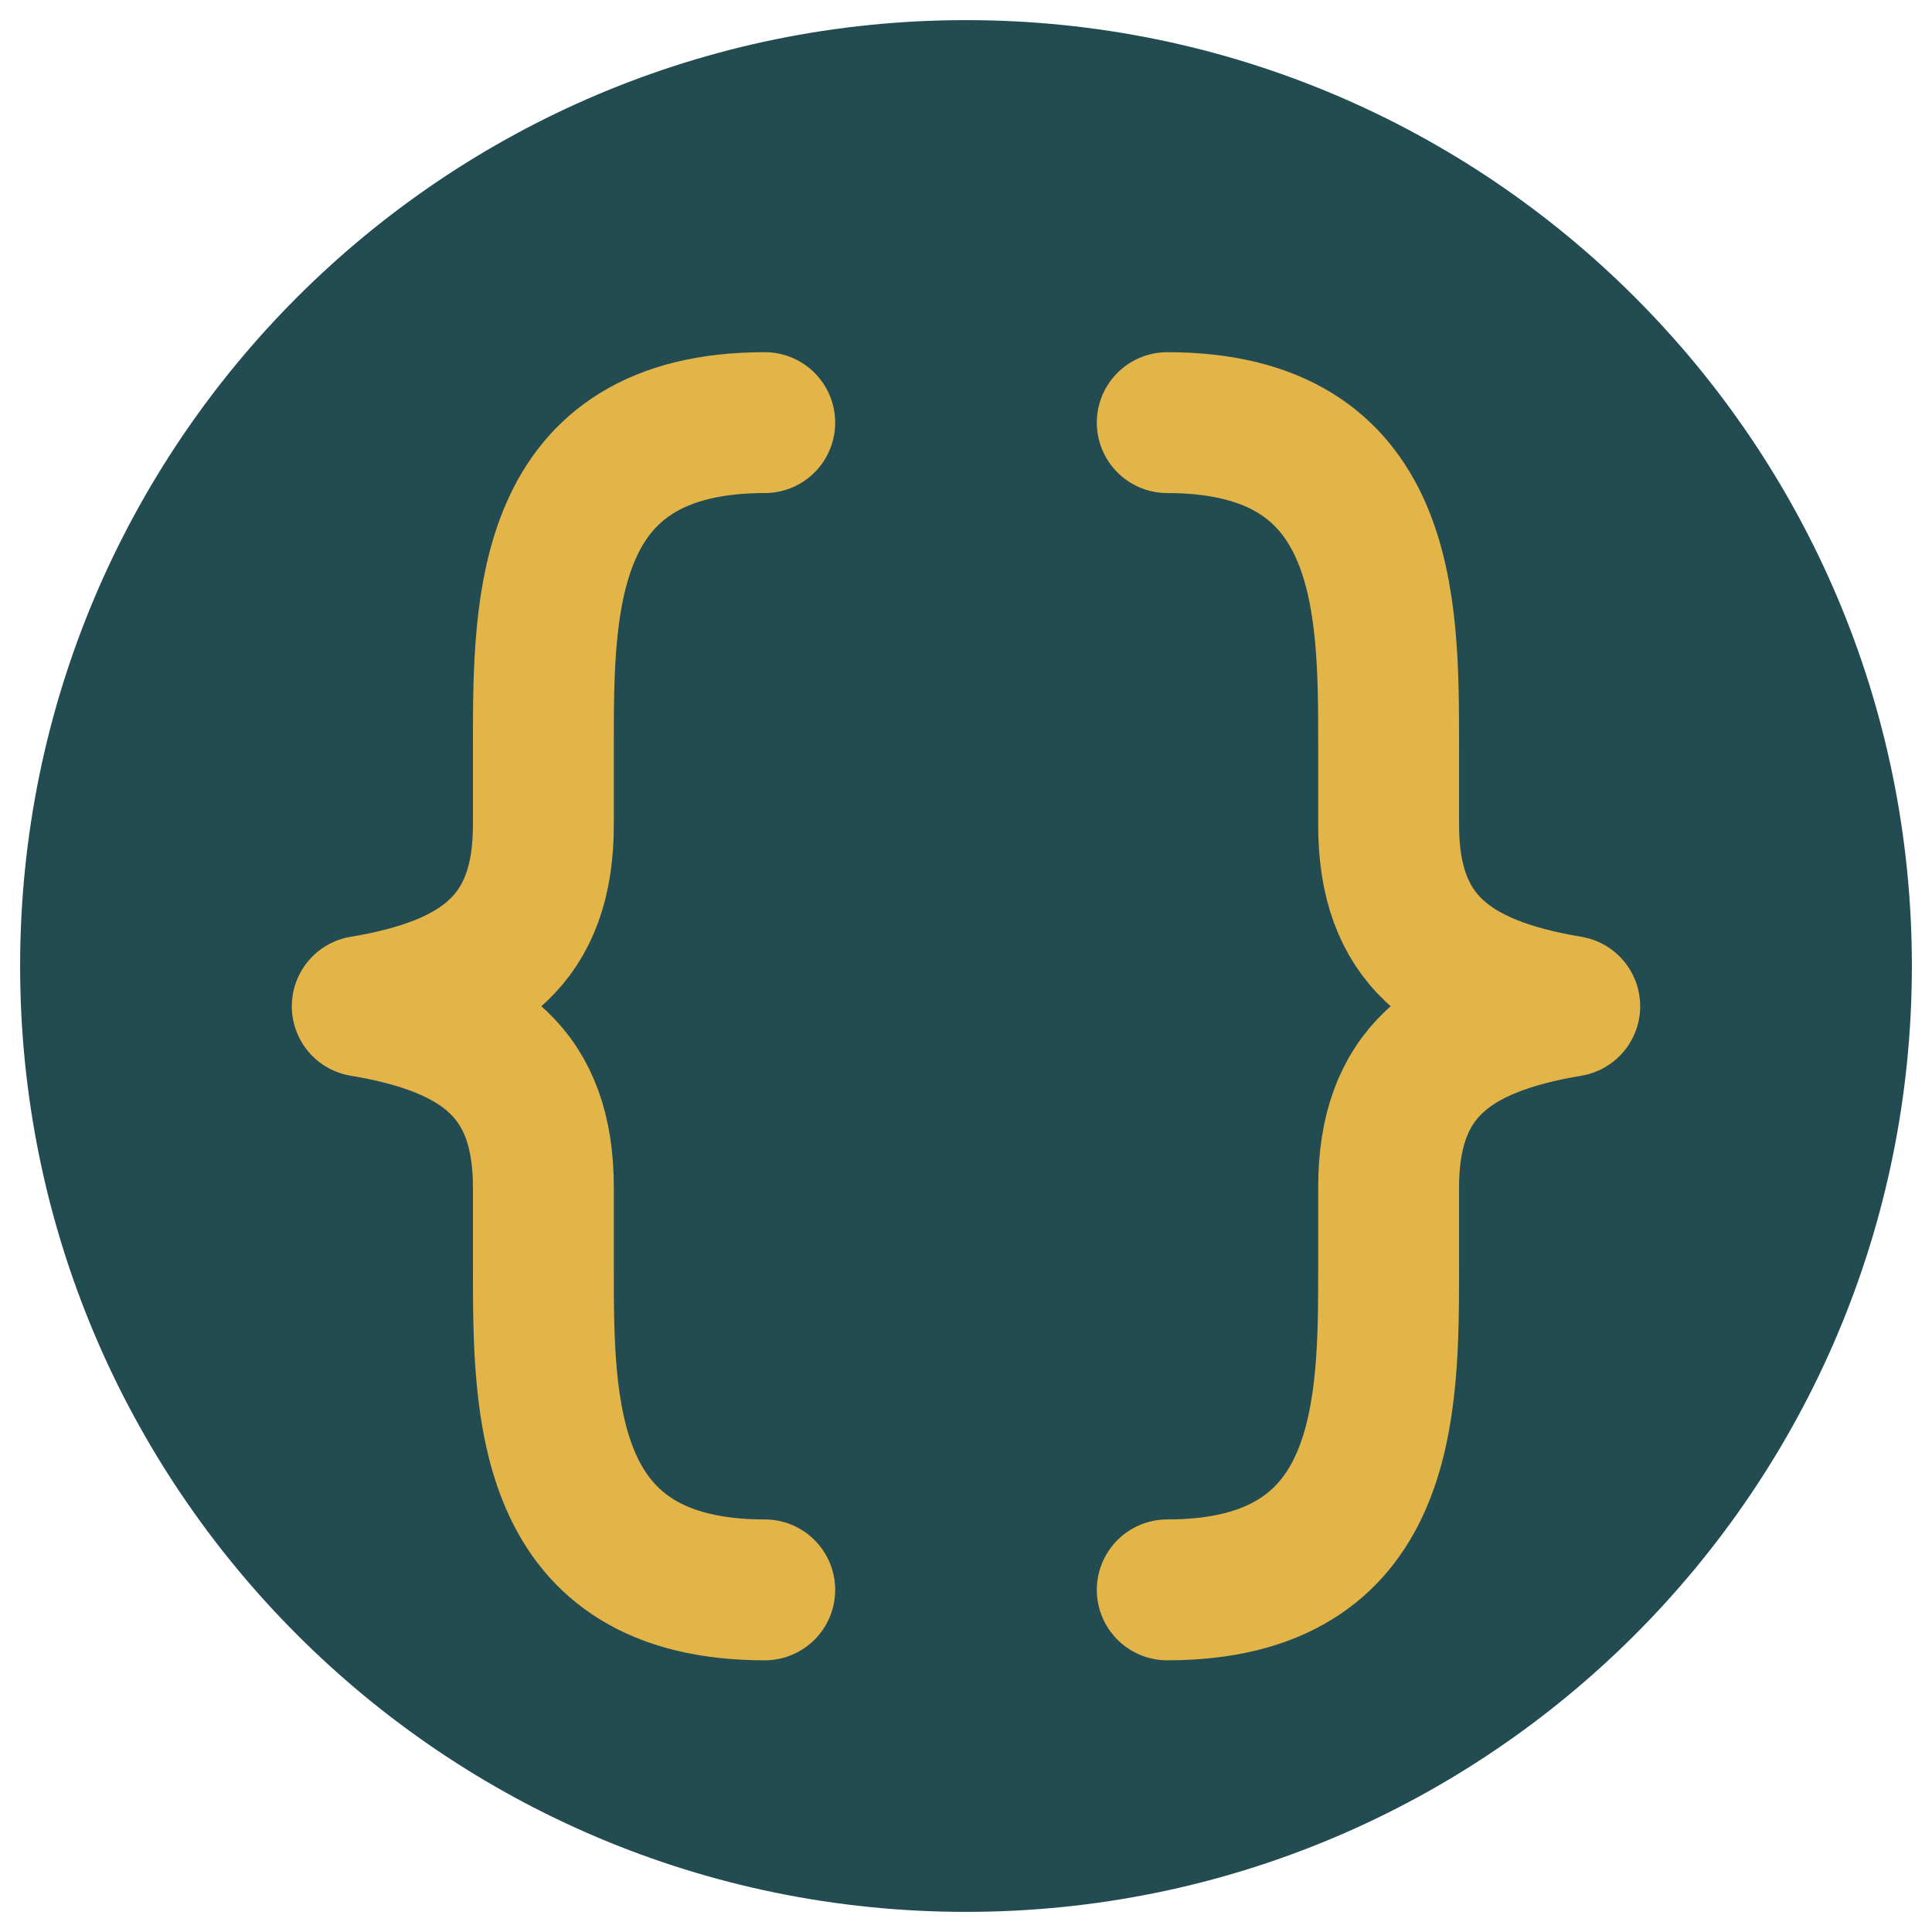
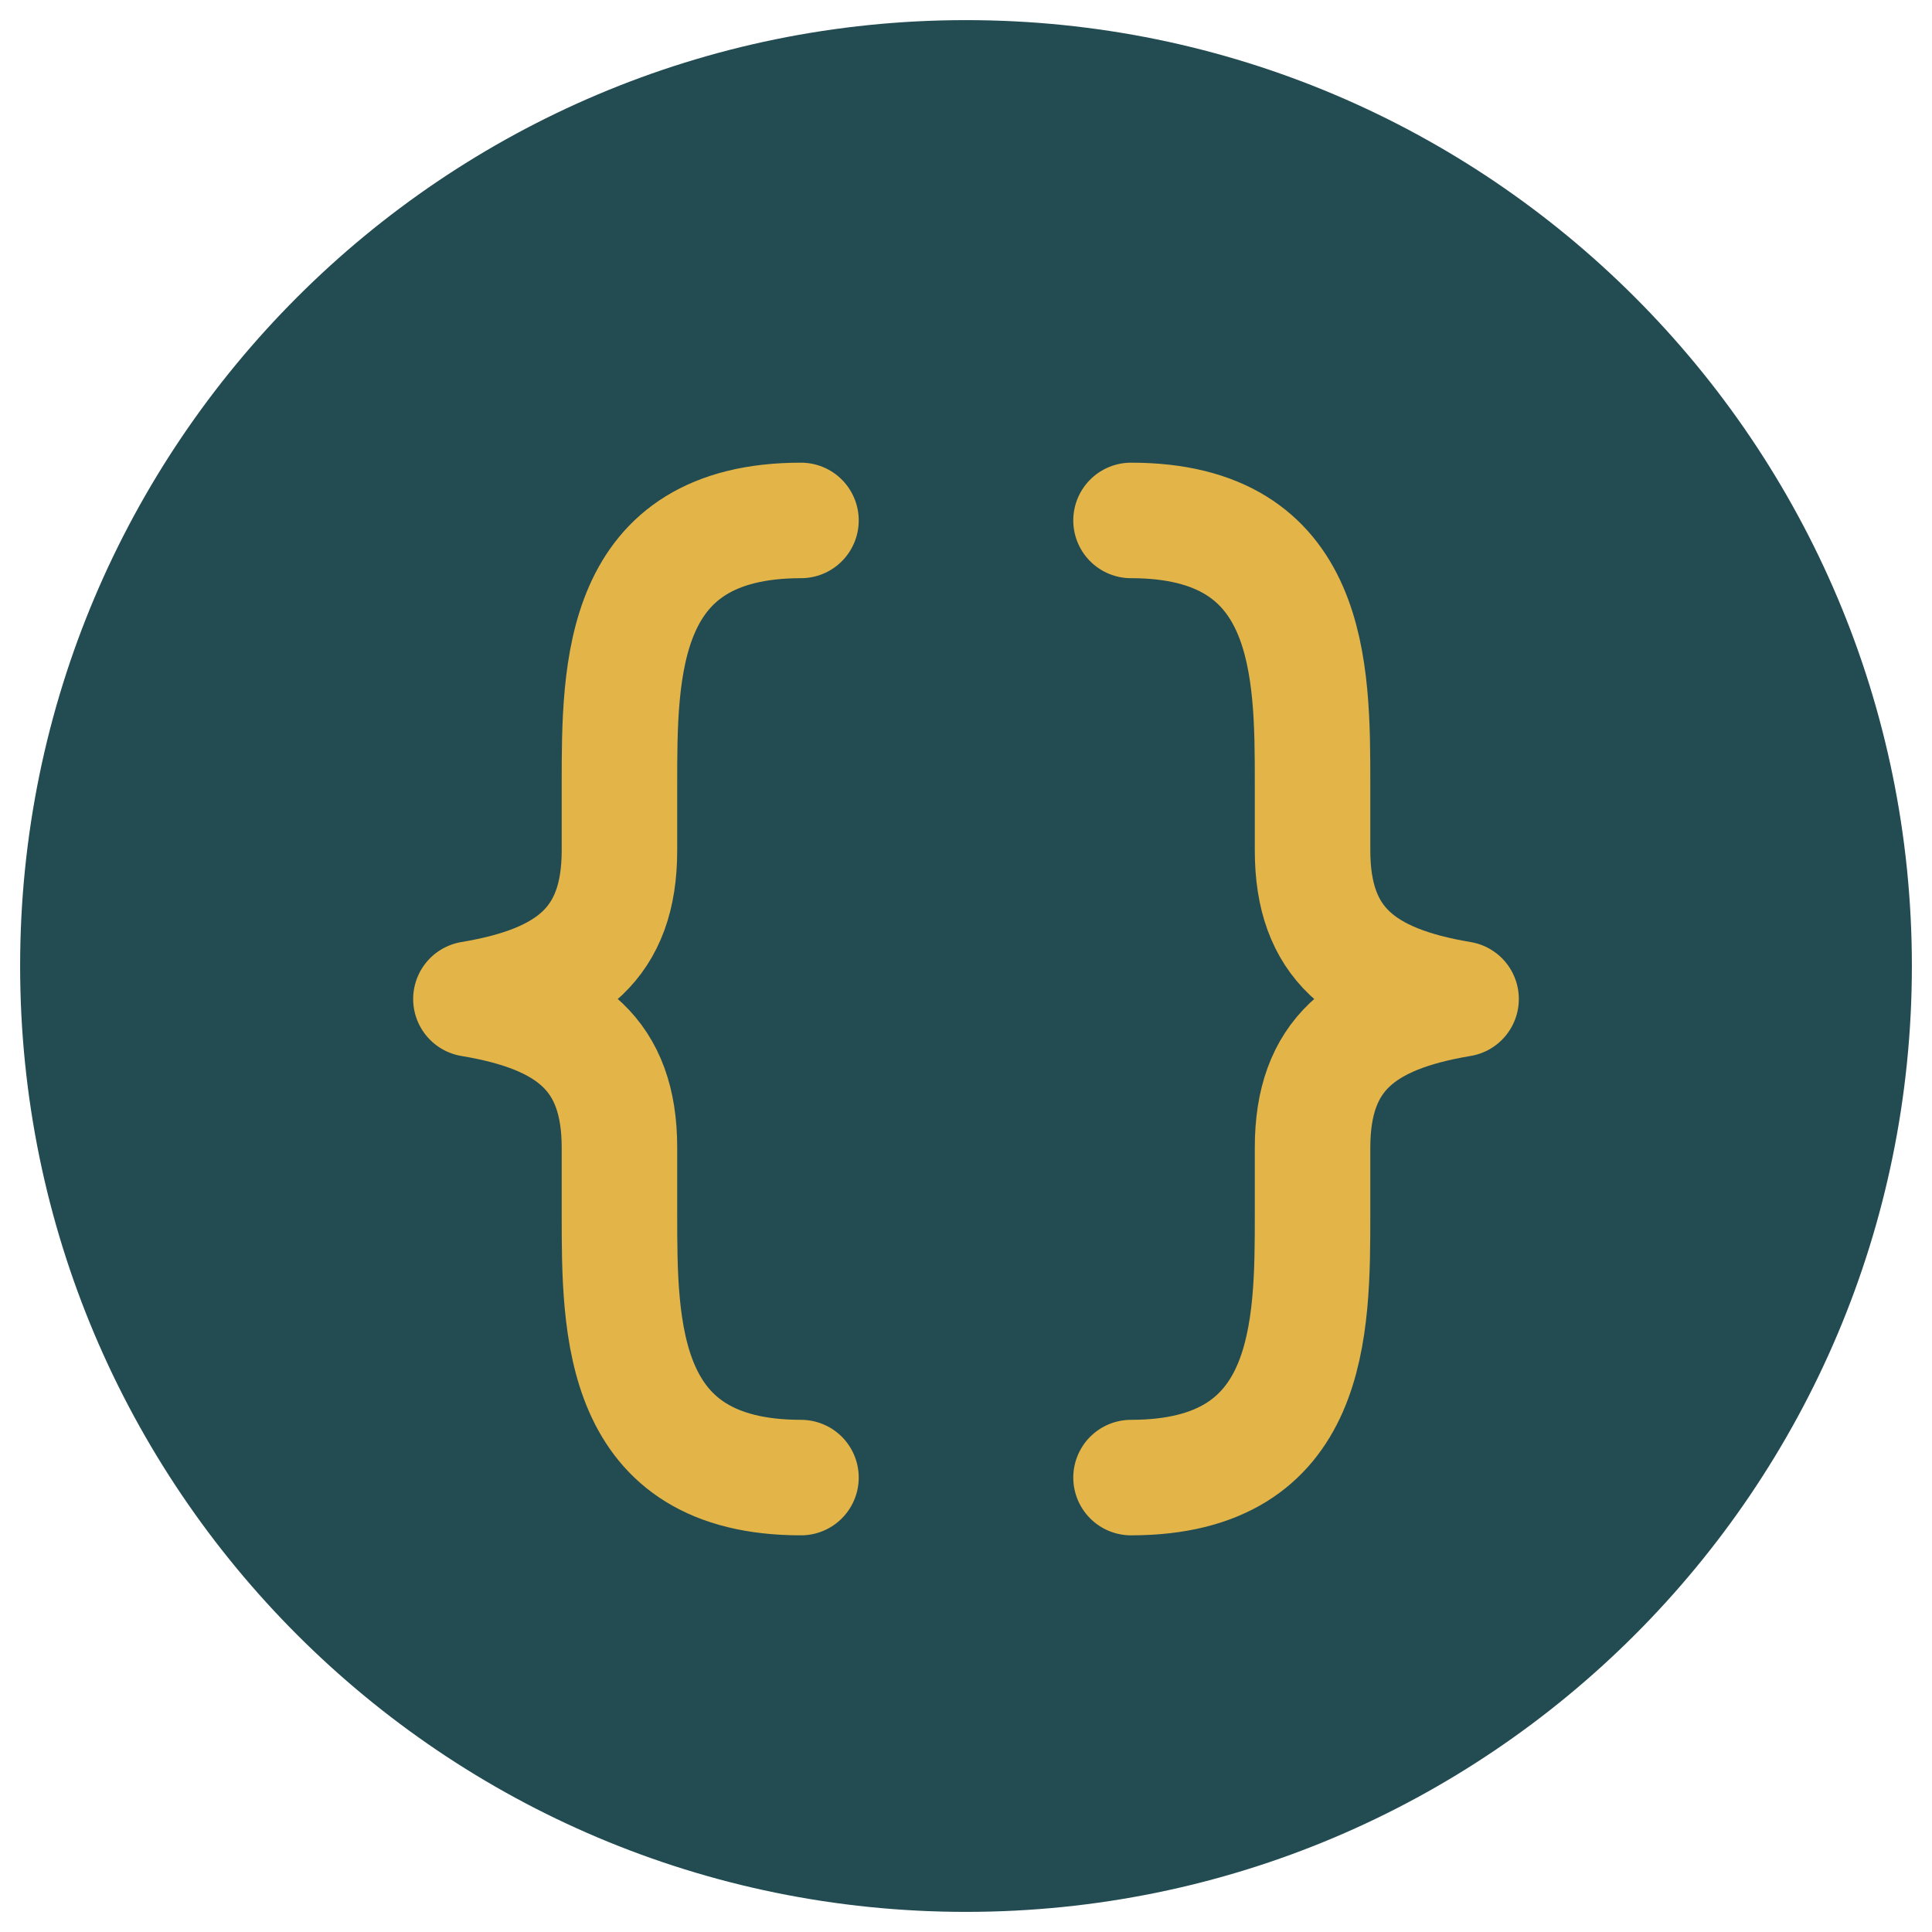
<svg xmlns="http://www.w3.org/2000/svg" viewBox="0 0 48 48" fill="none">
  <circle cx="24" cy="24" r="23.5" fill="#224b52" />
-   <g stroke="#e3b448" stroke-linecap="round" stroke-linejoin="round" stroke-width="3.5">
+   <g transform="translate(24 24) scale(.82) translate(-24 -24)" stroke="#e3b448" stroke-linecap="round" stroke-linejoin="round" stroke-width="3.5">
    <path d="M19 10.5c-5.5 0-5.5 4.5-5.5 8v2c0 2.8-1.5 4-4.5 4.5 3 .5 4.5 1.7 4.5 4.5v2c0 3.5 0 8 5.5 8" />
    <path d="M29 10.5c5.5 0 5.5 4.5 5.5 8v2c0 2.8 1.5 4 4.5 4.5-3 .5-4.5 1.7-4.5 4.5v2c0 3.5 0 8-5.5 8" />
  </g>
</svg>
